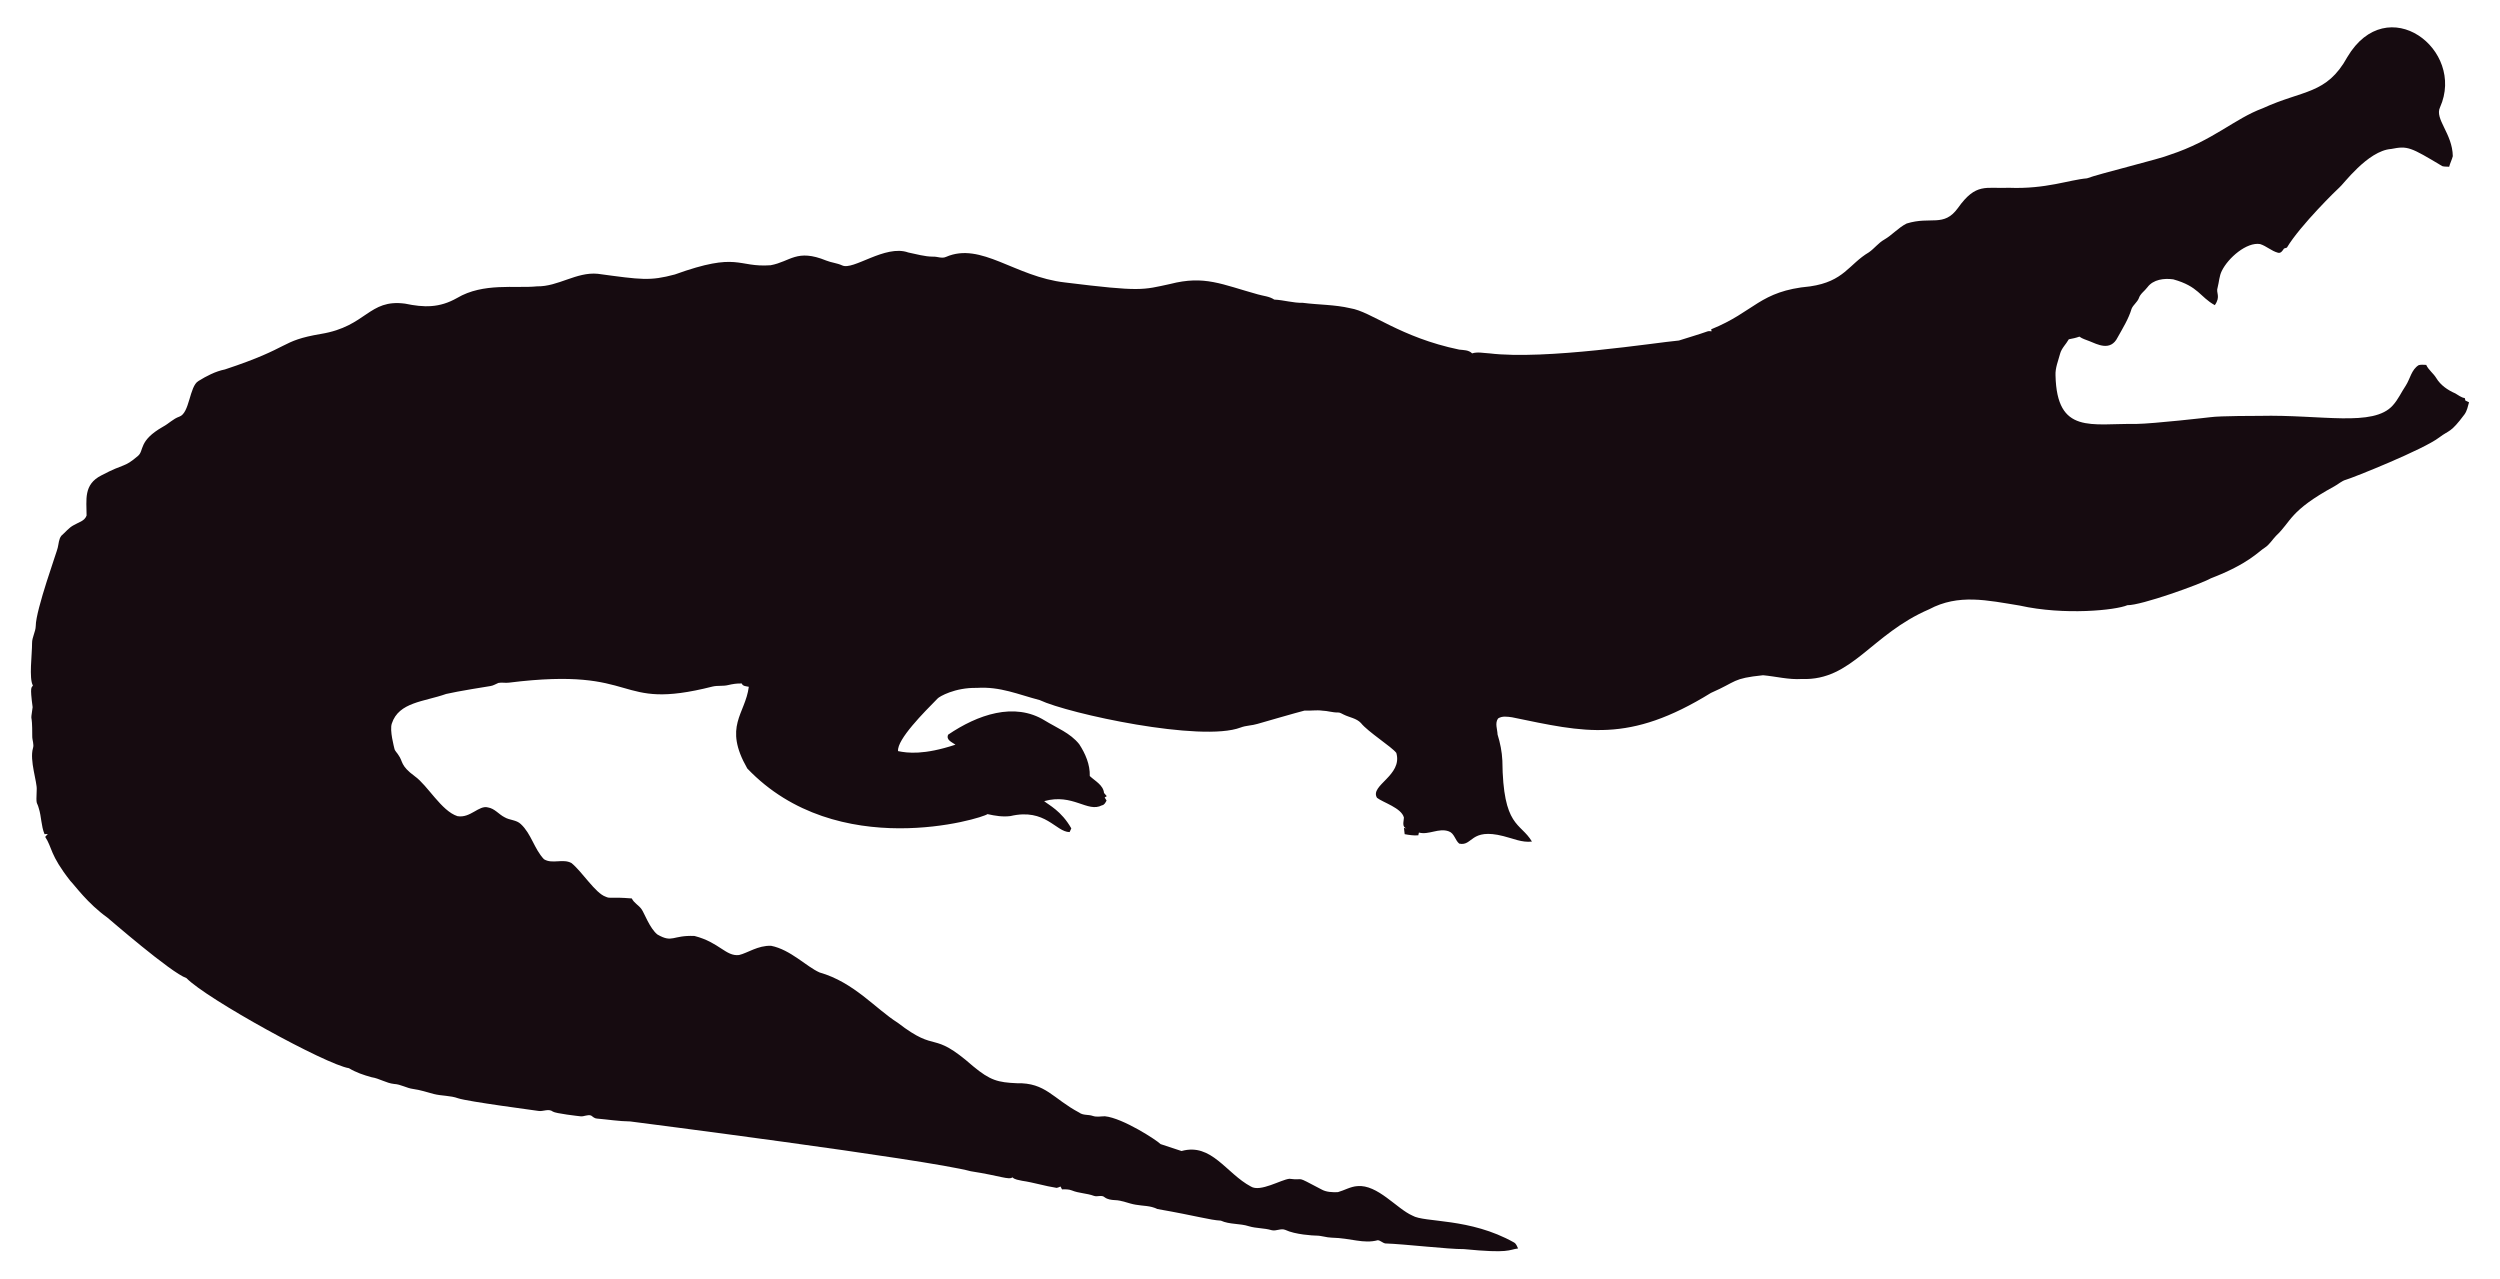
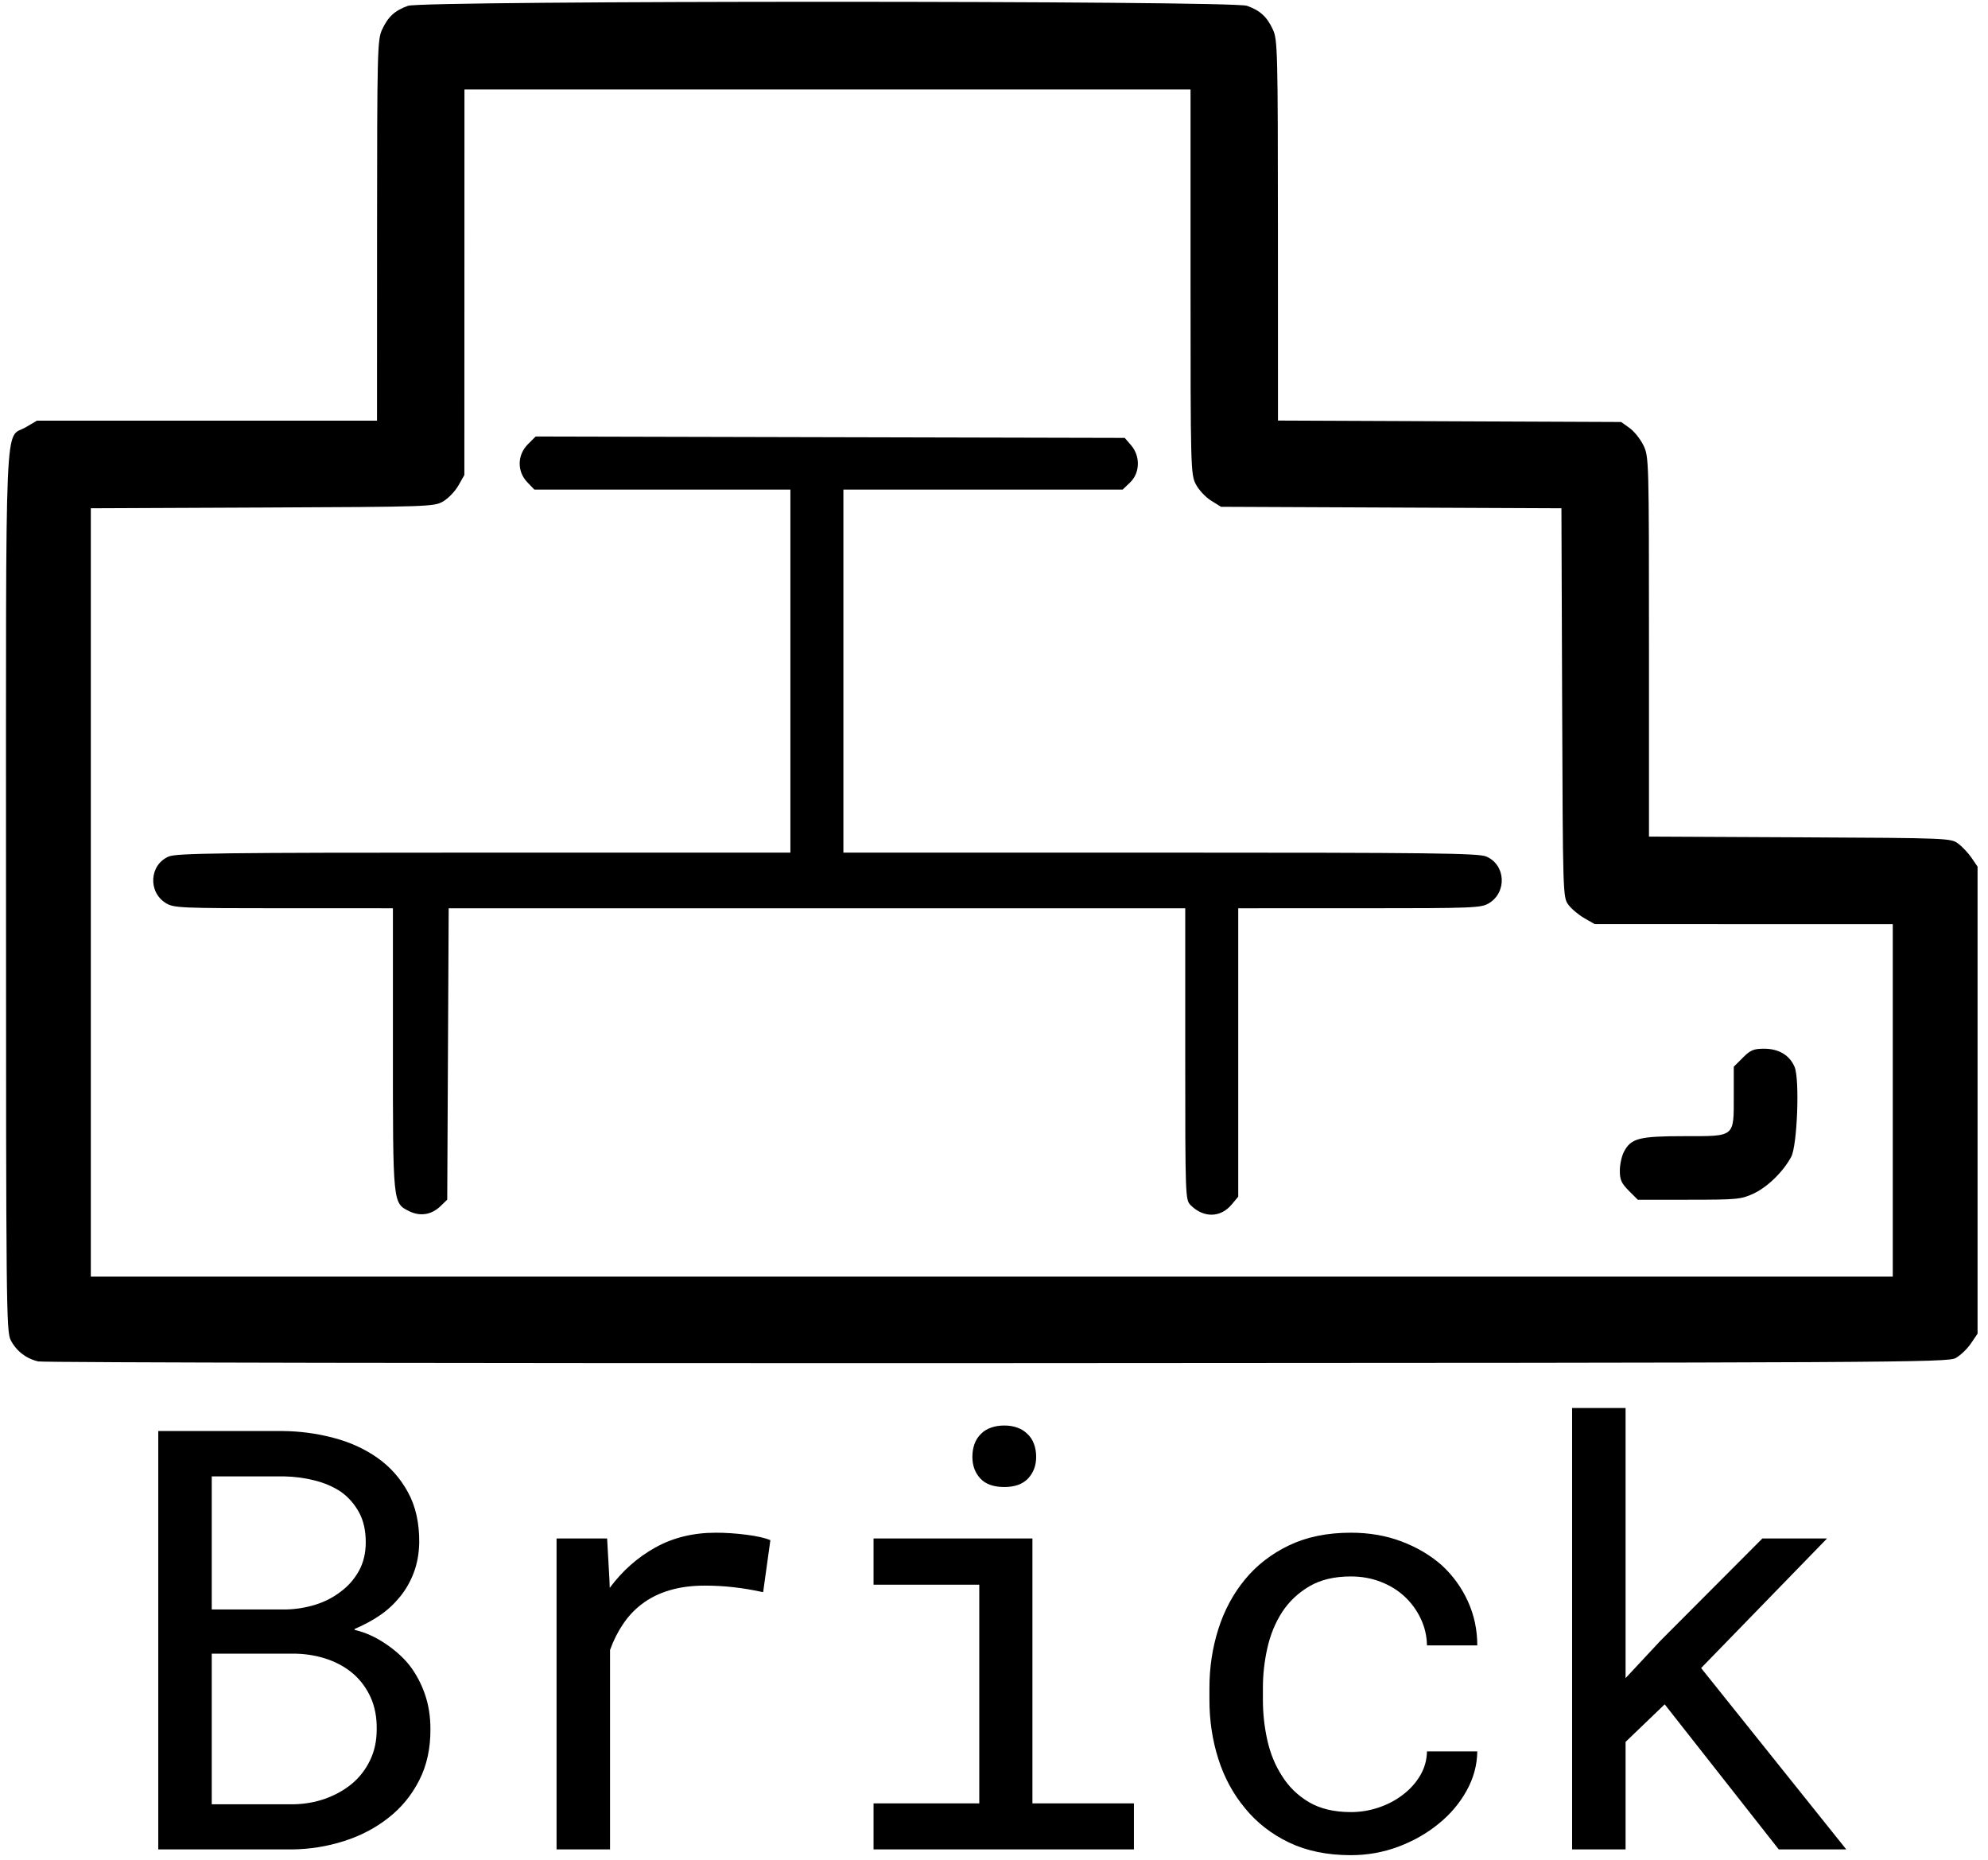
- <svg xmlns="http://www.w3.org/2000/svg" version="1.1" id="Layer_1" x="0px" y="0px" viewBox="0 0 2625.022 1342.022" enable-background="new 0 0 2625.022 1342.022" xml:space="preserve">
-   <path fill="#160B10" d="M2562.057,112.664c-5.93,12.226,13.089,27.649,13.408,51.328c-0.967,3.791-2.837,7.289-3.816,11.093  c-2.417-0.267-4.923,0.089-7.226-0.636c-33.512-20.05-36.245-21.483-53.631-18.038c-24.88,1.775-51.012,38.147-54.547,40.579  c-1,0.685-40.963,39.485-54.967,62.993c-1.056,0.331-2.086,0.661-3.078,1.005c-1.45,2.188-3.295,5.317-6.386,4.363  c-6.755-1.794-12.047-7.022-18.687-9.083c-14.172-2.325-33.569,14.577-40.185,28.126c-2.76,5.432-2.862,11.614-4.401,17.415  c-2.078,5.918,3.558,9.203-2.964,18.611c-15.758-8.651-16.89-19.671-43.645-27.108c-9.541-1.323-21.002,0.025-27.146,8.345  c-2.9,3.956-7.454,6.64-8.994,11.487c-1.705,4.223-5.788,6.857-7.569,10.978c-3.219,10.775-9.274,20.417-14.705,30.186  c-7.484,15.043-21.458,7.113-29.639,3.893c-3.549-1.501-7.378-2.404-10.482-4.745c-3.613,1.31-7.378,2.124-11.131,2.799  c-2.9,5.19-7.62,9.362-9.184,15.252c-1.972,7.442-5.139,14.807-4.771,22.656c1.426,62.435,37.744,50.23,84.657,50.985  c18.427-0.238,76.659-6.917,77.661-7.06c10.315-1.512,51.103-1.387,52.104-1.425c64.718-1.507,119.253,12.017,139.725-10.991  c5.622-6.144,8.955-13.878,13.598-20.735c4.617-7.073,5.915-16.893,13.662-21.562c2.519-0.687,5.19-0.305,7.81-0.242  c2.481,5.406,7.582,8.854,10.609,13.891c4.503,7.467,12.047,12.632,19.921,16.041c3.269,1.794,6.144,4.389,9.999,4.936  c0.166,0.852,0.369,1.705,0.598,2.57c1.259,0.611,2.519,1.208,3.854,1.819c-1.196,4.325-2.073,8.854-4.681,12.606  c-14.981,20.134-15.737,16.079-26.561,24.297c-16.513,12.73-90.704,42.38-97.937,44.421c-4.63,1.259-8.078,4.719-12.199,6.907  c-47.689,26.034-44.914,36.755-61.276,51.99c-3.969,4.096-6.856,9.273-11.754,12.403c-6.886,4.248-16.845,16.908-56.76,32.26  c-10.994,6.222-73.381,28.559-87.544,28.177c-12.182,5.289-66.295,10.873-113.113,0.394c-34.047-5.52-64.247-12.539-95.05,3.905  c-61.045,26.219-81.054,75.205-133.67,73.195c-13.739,0.903-27.159-2.684-40.745-3.943c-32.756,3.396-26.951,6.432-54.687,18.547  c-86.536,53.421-132.198,41.426-208.888,25.607c-4.859-0.636-10.304-1.616-14.68,1.259c-3.511,4.999-0.687,11.232-0.509,16.804  c2.76,8.879,4.605,18.076,5.037,27.388c0.678,70.703,18.876,64.615,31.064,85.038c-10.38,1.31-20.137-3.346-30.008-5.724  c-35.054-8.942-31.959,10.974-46.367,7.887c-4.376-3.651-5.076-10.864-10.94-12.886c-10.482-3.893-20.875,4.033-31.37,1.285  c-0.165,0.725-0.483,2.163-0.649,2.875c-4.834,0.432-9.592-0.331-14.311-1.196c-0.153-2.201-0.407-4.401-0.751-6.551  c0.7,0.127,2.112,0.382,2.824,0.509c-5.368-1.387-2.926-7.48-2.862-11.411c-2.581-10.171-21.93-15.743-28.266-20.735  c-7.896-13.101,27.192-23.356,20.29-47.143c-4.808-6.385-29.888-22.164-37.17-31.395c-4.783-5.063-12.047-5.813-18.013-8.815  c-1.972-0.827-3.791-2.315-6.017-2.239c-5.597,0.191-10.965-1.781-16.537-1.908c-6.208-0.878-12.441,0.318-18.661-0.076  c-6.376,1.51-49.471,13.993-49.471,13.993c-5.775,1.781-11.97,1.603-17.631,3.791c-41.153,15.671-180.401-14.399-211.051-28.838  c-22.477-5.819-41.27-14.396-65.945-12.772c-23.033-0.496-39.521,9.215-41.101,11.08c-14.156,14.382-42.805,43.009-41.597,55.297  c9.881,2.049,27.067,4.244,60.297-6.755c-3.6-2.633-10.164-4.859-7.683-10.52c30.91-20.96,69.478-34.528,101.385-14.896  c12.454,7.683,26.879,13.128,36.241,24.907c6.449,9.897,11.461,21.384,11.08,33.43c5.483,5.19,14.184,9.464,14.96,17.771  c0.954,1.132,1.883,2.239,2.9,3.371c-0.56,0.344-1.679,1.03-2.251,1.361c0.674,1.081,1.336,2.15,2.022,3.244  c-1.157,2.112-2.252,4.643-4.923,5.037c-15.167,7.923-30.412-12.885-60.589-4.414c4.515,3.914,17.957,10.035,28.495,28.596  c-0.623,1.285-1.221,2.582-1.781,3.893c-14.581-0.066-25.26-25.439-62.103-16.83c-8.065,1.081-16.27-0.28-24.119-2.048  c-5.689,4.616-157.704,51.097-252.241-47.919c-25.462-44.516-2.105-56.742,1.616-85.776c-2.646-0.598-6.259-0.445-7.429-3.447  c-4.834-0.216-9.63,0.547-14.311,1.666c-5.343,1.336-10.927,0.254-16.283,1.527c-104.921,26.598-73.475-21.586-213.976-4.058  c-3.638,0.483-7.327-0.471-10.927,0.267c-2.722,1.043-5.203,2.786-8.129,3.244c-1.005,0.139-35.568,5.632-46.749,8.332  c-23.248,8.245-49.669,8.494-57.027,31.013c-2.544,7.127,2.495,25.23,2.659,26.23c0.509,2.748,2.964,4.529,4.274,6.907  c5.125,7.002,1.576,10.814,17.186,22.287c13.483,9.569,27.903,36.42,44.764,41.877c13.652,2.389,22.508-11.842,32.107-9.146  c7.022,1.107,11.334,7.276,17.415,10.317c5.356,3.193,12.365,2.633,17.033,7.162c11.029,10.189,14.018,26.078,24.284,36.878  c8.765,5.47,19.972-0.979,28.965,4.071c11.309,9.233,25.045,31.634,35.809,35.287c4.836,2.294,4.589-0.02,27.477,1.832  c2.226,4.796,7.327,7.085,10.253,11.347c2.611,3.387,8.633,20.294,16.715,26.574c16.075,9.185,15.426,0.491,38.875,1.488  c26.056,6.667,32.977,21.713,46.774,19.997c8.688-1.942,19.833-10.206,33.646-9.68c20.419,4.043,37.013,21.857,50.896,27.986  c36.199,10.4,58.502,37.92,82.062,52.817c43.011,33.213,34.403,6.396,79.034,45.566c18.208,15.125,26.246,17.04,45.986,17.936  c30.318-0.751,37.93,16.193,65.525,30.81c4.134,3.155,9.541,1.844,14.196,3.498c4.147,1.463,8.51,0.394,12.772,0.369  c18.974,1.87,55.059,25.539,58.465,29.232c7.353,2.353,14.667,4.91,22.02,7.276c31.527-8.837,46.862,23.524,72.916,37.323  c9.817,6.052,31.604-7.299,40.338-8.179c17.829,2.357,3.781-4.531,33.392,11.016c5.241,3.066,11.589,3.218,17.504,3.028  c6.869-1.921,13.204-5.852,20.48-6.348c21.245-1.942,41.314,23.767,57.816,30.975c12.756,7.578,60.29,2.089,106.638,28.189  c2.366,1.298,3.155,4.007,4.3,6.284c-10.435,1.423-8.676,5.392-56.964,0.7c-16.115,0.199-61.486-5.252-82.52-5.953  c-2.824-0.572-4.91-3.04-7.772-3.397c-15.269,4.072-27.792-2.198-48.492-2.671c-5.546-0.102-10.825-2.201-16.359-2.162  c-2.762-0.015-21.848-1.008-32.323-6.004c-4.758-1.972-9.668,1.654-14.476,0.293c-7.747-2.315-16.003-1.781-23.737-4.121  c-9.541-3.104-20.277-1.692-29.41-5.865c-12.12-0.691-23.98-4.714-66.899-12.25c-6.984-3.625-14.985-3.091-22.516-4.49  c-7.416-1.145-14.324-4.643-21.892-4.821c-3.727-0.204-7.632-0.649-10.698-2.939c-3.206-2.951-7.645-0.127-11.334-1.539  c-7.531-2.798-15.774-2.646-23.203-5.712c-3.282-1.298-6.844-1.17-10.278-1.081c-0.394-0.763-1.183-2.264-1.577-3.015  c-1.285,0.636-2.608,1.119-3.982,1.45c-12.263-1.87-24.131-5.674-36.394-7.467c-3.46-0.903-7.404-1.005-10.113-3.6  c-3.831,2.97-12.398-1.54-43.747-6.411c-46.335-12.483-357.594-52.295-357.594-52.295c-11.716-0.14-23.317-2.023-34.982-3.015  c-2.442-0.127-4.211-1.844-6.068-3.18c-3.753-1.387-7.467,1.336-11.271,0.789c-2.02-0.195-26.027-2.946-28.838-4.923  c-4.592-3.587-10.278,0.216-15.367-0.738c-2.203-0.387-74.203-9.818-84.135-13.242c-8.243-2.989-17.224-2.379-25.658-4.529  c-7.162-1.895-14.209-4.274-21.574-5.254c-6.92-0.878-13.001-4.923-20.035-5.266c-8.319-0.878-15.443-5.826-23.648-7.073  c-8.256-2.252-16.448-5.037-23.775-9.49c-23.552-3.584-149.518-72.739-170.649-94.63c-16.013-5.37-81.914-62.745-82.914-63.439  c-21.039-15.096-34.147-33.758-38.964-38.595c-21.778-27.726-18.854-34.892-26.396-46.215c0.916-1.018,1.832-2.01,2.748-3.015  c-1.145,0.038-2.29,0.076-3.435,0.14c-3.651-8.676-3.18-18.28-6.042-27.172c-2.062-7.913-2.975-1.701-2.175-19.526  c0.634-7.664-7.675-30.697-3.931-43.518c1.348-4.16-0.814-8.281-0.751-12.454c0.068-28.882-2.418-11.02,0.394-30.657  c-3.041-22.85-1.09-20.042,0.305-22.719c-4.294-7.378-0.844-32.606-0.89-44.586c-0.025-6.246,3.714-11.741,3.867-17.962  c0-16.859,22.775-79.378,23.076-82.113c1.056-4.198,1.043-9.032,3.778-12.568c4.338-3.74,7.874-8.485,13.052-11.169  c4.745-2.913,11.411-4.172,13.471-10.088c0.043-16.362-3.503-32.575,15.532-42.157c25.219-13.344,23.115-7.424,38.34-20.379  c6.931-5.754,0.059-15.764,26.434-30.772c5.915-3.129,10.622-8.281,17.046-10.507c11.015-3.661,10.497-31.892,20.099-37.437  c8.612-5.33,17.796-10.113,27.795-12.148c71.433-23.584,56.818-29.805,100.939-37.31c48.019-7.907,49.805-36.895,88.244-31.777  c19.858,4.163,35.994,4.605,54.61-5.953c27.665-16.35,60.97-9.859,83.919-12.212c22.172,0.42,41.279-15.29,63.693-13.191  c46.138,6.272,54.878,7.691,80.993,0.738c67.442-24.31,65.094-7.128,100.634-9.706c20.946-3.875,27.233-17.596,58.388-4.91  c5.368,2.188,11.283,2.595,16.575,5.025c11.553,5.818,45.215-22.204,69.43-13.535c8.676,1.717,17.262,4.401,26.205,4.401  c4.49-0.216,9.083,2.252,13.446,0.293c37.015-16.156,72.304,20.872,125.096,26.815c80.305,9.923,81.3,7.845,110.289,1.603  c36.266-9.336,54.189,0.413,92.111,10.902c5.775,1.717,12.11,1.984,17.237,5.47c10.075,0.458,19.844,3.638,29.983,3.396  c16.588,2.163,33.506,1.819,49.853,5.686c21.982,3.418,52.115,30.498,114.347,43.441c4.681,0.572,9.999,0.28,13.586,3.956  c5.864-1.844,12.047-0.267,18.038-0.025c59.148,7.176,174.934-11.359,199.106-13.471c9.82-3.218,19.819-5.966,29.576-9.452  c1.488-0.674,3.155-0.356,4.758-0.229c-0.115-0.522-0.356-1.577-0.483-2.099c45.944-18.548,50.589-40.213,103.827-45.057  c35.891-5.17,40.645-23.282,61.836-35.809c5.712-3.969,9.897-9.808,16.028-13.281c8.408-4.872,14.82-12.555,23.559-16.931  c25.605-7.944,38.867,4.305,53.847-16.257c19.089-26.933,29.276-20.168,53.605-21.256c38.819,1.522,63.061-8.345,81.948-9.935  c11.484-4.495,77.877-20.69,87.061-24.742c45.297-14.857,67.746-37.884,97.505-48.848c42.187-19.404,67.008-14.225,88.74-53.694  C2506.582-10.604,2589.134,52.018,2562.057,112.664z" />
+ <svg xmlns="http://www.w3.org/2000/svg" version="1.1" viewBox="0.0 0.0 382.814 358.129" fill="none" stroke="none" stroke-linecap="square" stroke-miterlimit="10" id="svg202">
+   <defs id="defs206" />
+   <clipPath id="p.0">
+     <path d="m0 0l382.814 0l0 358.129l-382.814 0l0 -358.129z" clip-rule="nonzero" id="path182" />
+   </clipPath>
+   <g clip-path="url(#p.0)" id="g200">
+     <path fill="#000000" fill-opacity="0.0" d="m0 0l382.814 0l0 358.129l-382.814 0z" fill-rule="evenodd" id="path185" />
+     <path fill="#000000" fill-opacity="0.0" d="m-2.476 -1.386l386.916 0l0 270.0l-386.916 0z" fill-rule="evenodd" id="path187" />
+     <g transform="matrix(0.5102776 0.0 0.0 0.5102775 -115.185 -174.6448)" id="g194">
+       <clipPath id="p.1">
+         <path d="m220.877 339.539l758.246 0l0 529.124l-758.246 0z" clip-rule="evenodd" id="path189" />
+       </clipPath>
+       <path style="fill:#000000" d="m 240.123,856.001 c -4.585,-1.087 -8.273,-3.958 -10.371,-8.072 -1.644,-3.224 -1.749,-13.359 -1.75,-169.278 -0.002,-186.047 -0.668,-170.418 7.466,-175.185 L 239.676,501 H 303.838 368 l 0.022,-71.75 c 0.021,-67.48 0.131,-71.988 1.859,-75.75 2.251,-4.902 4.82,-7.274 9.803,-9.051 5.674,-2.024 310.958,-2.024 316.632,0 4.983,1.777 7.552,4.149 9.803,9.051 1.727,3.762 1.838,8.269 1.859,75.729 l 0.022,71.729 64.75,0.271 64.75,0.271 3.164,2.257 c 1.74,1.241 4.103,4.196 5.25,6.566 2.055,4.245 2.086,5.37 2.086,75.969 v 71.66 l 56.927,0.274 c 55.979,0.269 56.974,0.309 59.75,2.366 1.552,1.151 3.835,3.58 5.073,5.398 l 2.25,3.306 v 88.12 88.12 l -2.529,3.721 c -1.391,2.047 -3.978,4.514 -5.75,5.482 -3.057,1.671 -21.501,1.769 -361.721,1.912 -197.175,0.083 -360.02,-0.209 -361.877,-0.65 z M 940,757.5 V 691 l -56.25,-0.016 -56.25,-0.017 -3.906,-2.234 c -2.148,-1.228 -4.848,-3.504 -6,-5.056 -2.075,-2.797 -2.096,-3.5 -2.363,-76.222 L 814.962,534.056 750.731,533.778 686.5,533.5 l -3.781,-2.351 c -2.08,-1.293 -4.667,-4.088 -5.75,-6.21 C 675.064,521.205 675,518.724 675,448.54 V 376 H 538 401 l -0.017,72.75 -0.016,72.75 -2.234,3.944 c -1.229,2.169 -3.809,4.869 -5.734,6 -3.42,2.009 -4.975,2.062 -68.249,2.334 L 260,534.056 V 679.028 824 H 600 940 Z M 380.121,799.302 C 373.962,796.245 374,796.623 374,738.032 V 685 l -41.25,-0.004 c -38.905,-0.004 -41.429,-0.113 -44.397,-1.923 -6.877,-4.193 -6.242,-14.551 1.079,-17.61 C 292.44,664.207 309.297,664 408.468,664 H 524 V 595.5 527 h -48.313 -48.313 l -2.687,-2.805 c -3.888,-4.059 -3.78,-10.256 0.249,-14.285 l 2.936,-2.936 111.151,0.263 111.151,0.263 2.413,2.806 c 3.535,4.109 3.358,10.415 -0.391,14.007 L 649.391,527 H 596.695 544 v 68.5 68.5 h 119.532 c 102.683,0 120.026,0.206 123.036,1.464 7.321,3.059 7.956,13.416 1.079,17.61 -2.981,1.818 -5.555,1.919 -48.897,1.923 L 693,685 v 54.423 54.423 l -2.527,3.003 c -4.189,4.978 -10.566,5.057 -15.433,0.19 C 673.036,795.036 673,794.026 673,740 V 685 H 534.025 395.05 l -0.275,54.978 -0.275,54.978 -2.5,2.426 c -3.401,3.3 -7.699,3.995 -11.879,1.92 z M 840.4,791.6 c -2.774,-2.774 -3.4,-4.164 -3.4,-7.55 0,-2.282 0.683,-5.47 1.517,-7.083 C 841.196,771.786 844.211,771 861.394,771 880.655,771 880,771.54 880,755.677 V 744.8 l 3.4,-3.4 c 2.901,-2.901 4.089,-3.4 8.096,-3.4 5.508,0 9.636,2.489 11.47,6.916 1.949,4.704 0.996,29.645 -1.294,33.894 -3.034,5.628 -8.942,11.397 -14.171,13.837 -4.694,2.19 -6.185,2.334 -24.35,2.343 l -19.35,0.01 -3.4,-3.4 z" id="path325" />
+     </g>
+     <path fill="#000000" fill-opacity="0.0" d="m-2.483 260.835l386.929 0l0 108.976l-386.929 0z" fill-rule="evenodd" id="path196" />
+     <path fill="#000000" d="m30.477 356.123l25.781 0q5.156 -0.062 10.0 -1.609q4.844 -1.547 8.547 -4.484q3.703 -2.875 5.906 -7.188q2.219 -4.312 2.172 -9.953q0 -3.609 -1.078 -6.703q-1.078 -3.094 -3.016 -5.594q-1.828 -2.266 -4.656 -4.141q-2.812 -1.891 -5.859 -2.609l0 -0.156q2.938 -1.281 5.0 -2.719q2.078 -1.438 3.797 -3.547q1.656 -2.047 2.625 -4.641q0.969 -2.594 1.031 -5.75q0.047 -5.656 -2.172 -9.688q-2.203 -4.047 -5.906 -6.641q-3.719 -2.609 -8.484 -3.844q-4.75 -1.25 -9.719 -1.297l-23.969 0l0 80.562zm10.297 -37.688l16.328 0q3.266 0.109 6.078 1.109q2.828 1.0 4.922 2.828q2.109 1.875 3.297 4.531q1.188 2.656 1.141 6.094q0 3.375 -1.312 6.031q-1.297 2.656 -3.5 4.484q-2.219 1.812 -5.094 2.844q-2.875 1.016 -6.094 1.078l-15.766 0l0 -29.0zm0 -8.516l0 -25.625l14.0 0q2.984 0.062 5.828 0.781q2.859 0.719 5.078 2.203q2.156 1.562 3.453 3.938q1.297 2.375 1.297 5.75q0 3.156 -1.328 5.547q-1.328 2.375 -3.484 3.969q-2.156 1.672 -4.922 2.531q-2.766 0.844 -5.641 0.906l-14.281 0zm97.055 -14.781q-6.531 0 -11.656 2.859q-5.109 2.844 -8.766 7.766l-0.047 -1.484l-0.453 -8.031l-9.734 0l0 59.875l10.297 0l0 -38.406q1.0 -2.766 2.516 -5.0q1.516 -2.25 3.562 -3.797q2.281 -1.766 5.312 -2.672q3.047 -0.922 6.812 -0.922q2.938 0 5.609 0.312q2.688 0.297 5.672 0.953l1.391 -10.016q-1.547 -0.656 -4.625 -1.047q-3.062 -0.391 -5.891 -0.391zm30.383 1.109l0 8.906l20.359 0l0 42.109l-20.359 0l0 8.859l50.141 0l0 -8.859l-19.547 0l0 -51.016l-30.594 0zm19.031 -15.719q0 2.5 1.516 4.156q1.531 1.656 4.625 1.656q3.047 0 4.594 -1.656q1.547 -1.656 1.547 -4.156q0 -1.375 -0.438 -2.531q-0.438 -1.172 -1.328 -1.953q-0.719 -0.719 -1.828 -1.125q-1.109 -0.422 -2.547 -0.422q-1.438 0 -2.578 0.422q-1.125 0.406 -1.844 1.125q-0.891 0.844 -1.312 2.0q-0.406 1.156 -0.406 2.484zm72.883 68.406q-4.812 0 -8.063 -1.906q-3.234 -1.922 -5.172 -5.016q-1.984 -3.047 -2.844 -6.891q-0.859 -3.844 -0.859 -7.781l0 -2.312q0 -3.875 0.859 -7.688q0.859 -3.828 2.844 -6.922q2.0 -3.047 5.234 -4.953q3.234 -1.906 8 -1.906q3.094 0 5.781 1.047q2.688 1.047 4.625 2.875q1.938 1.828 3.062 4.234q1.141 2.406 1.188 5.125l9.688 0q0 -4.547 -1.828 -8.531q-1.828 -3.984 -5.031 -6.922q-3.266 -2.875 -7.719 -4.562q-4.453 -1.688 -9.766 -1.688q-6.813 0 -11.906 2.438q-5.078 2.438 -8.453 6.531q-3.438 4.156 -5.156 9.578q-1.719 5.422 -1.719 11.344l0 2.312q0 5.984 1.719 11.375q1.719 5.391 5.156 9.5q3.375 4.141 8.453 6.578q5.094 2.438 11.906 2.438q4.75 0 9.125 -1.625q4.375 -1.641 7.75 -4.406q3.375 -2.719 5.391 -6.344q2.031 -3.625 2.078 -7.609l-9.688 0q-0.047 2.5 -1.297 4.625q-1.25 2.125 -3.297 3.688q-2.047 1.594 -4.672 2.484q-2.625 0.891 -5.391 0.891zm60.43 -20.75l21.969 27.938l13.0 0l-27.953 -34.922l24.25 -24.953l-12.453 0l-19.641 19.703l-6.703 7.188l0 -52.016l-10.297 0l0 85.0l10.297 0l0 -20.703l7.531 -7.234z" fill-rule="nonzero" id="path198" />
+   </g>
</svg>
